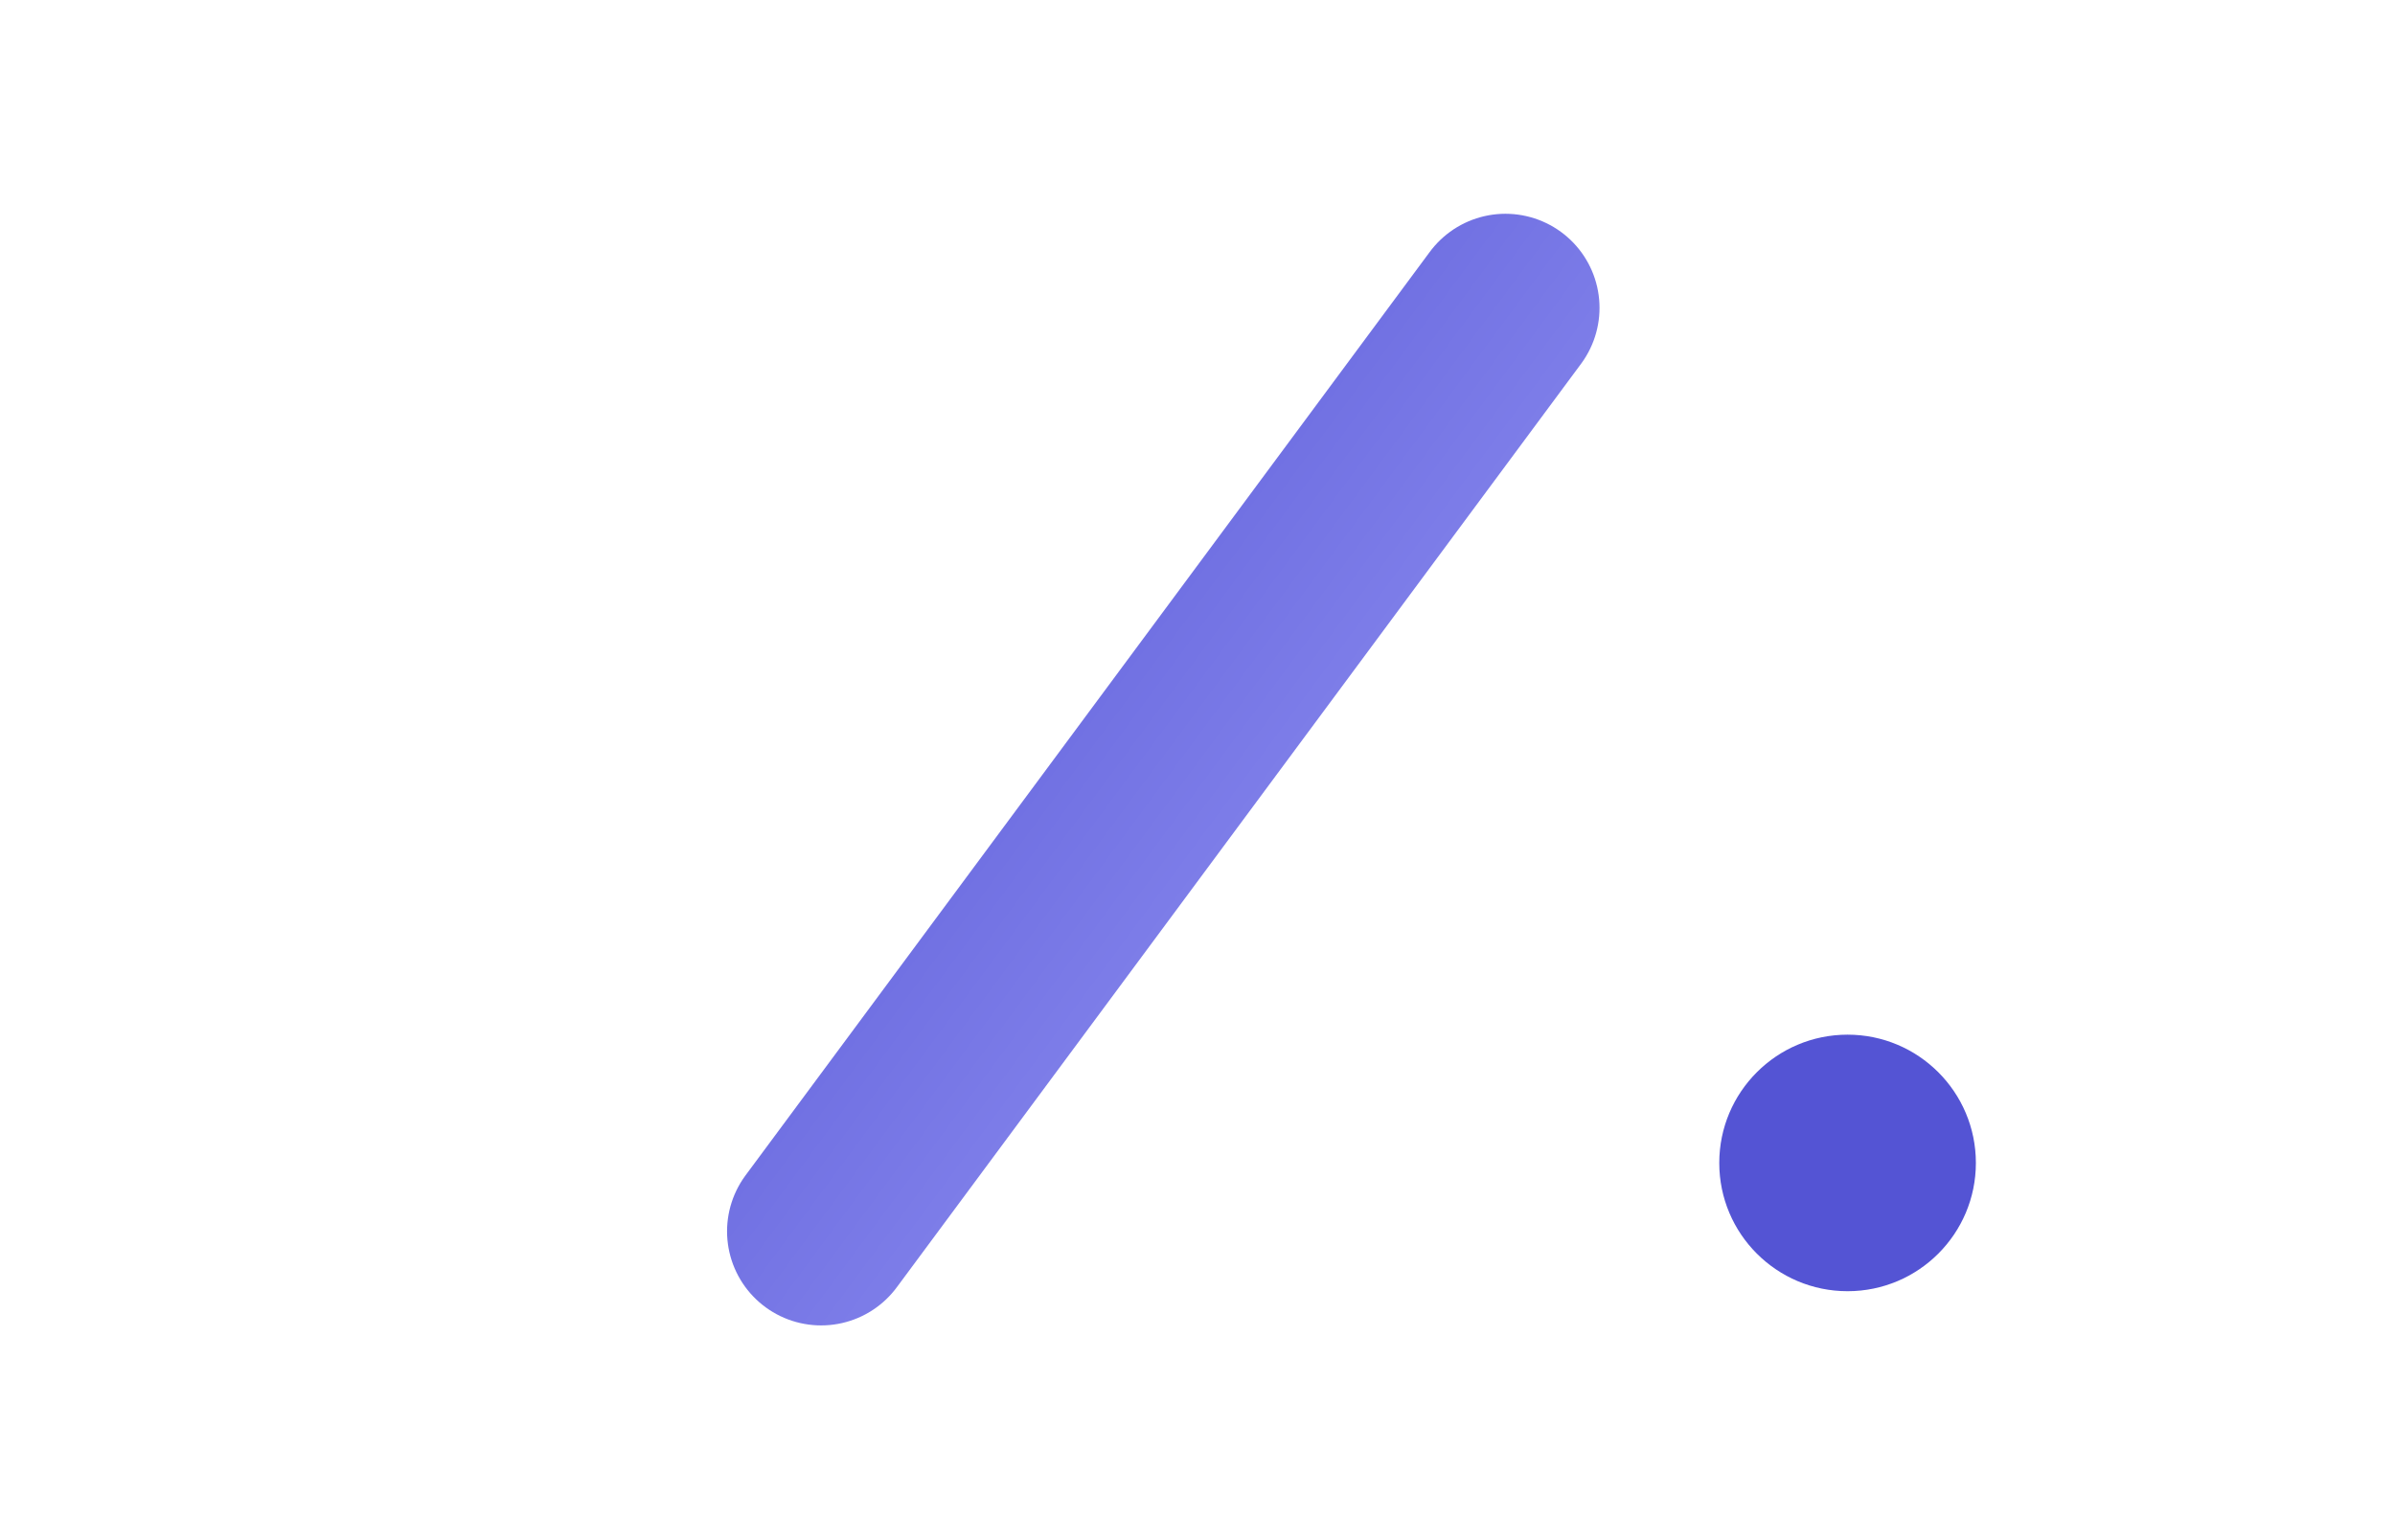
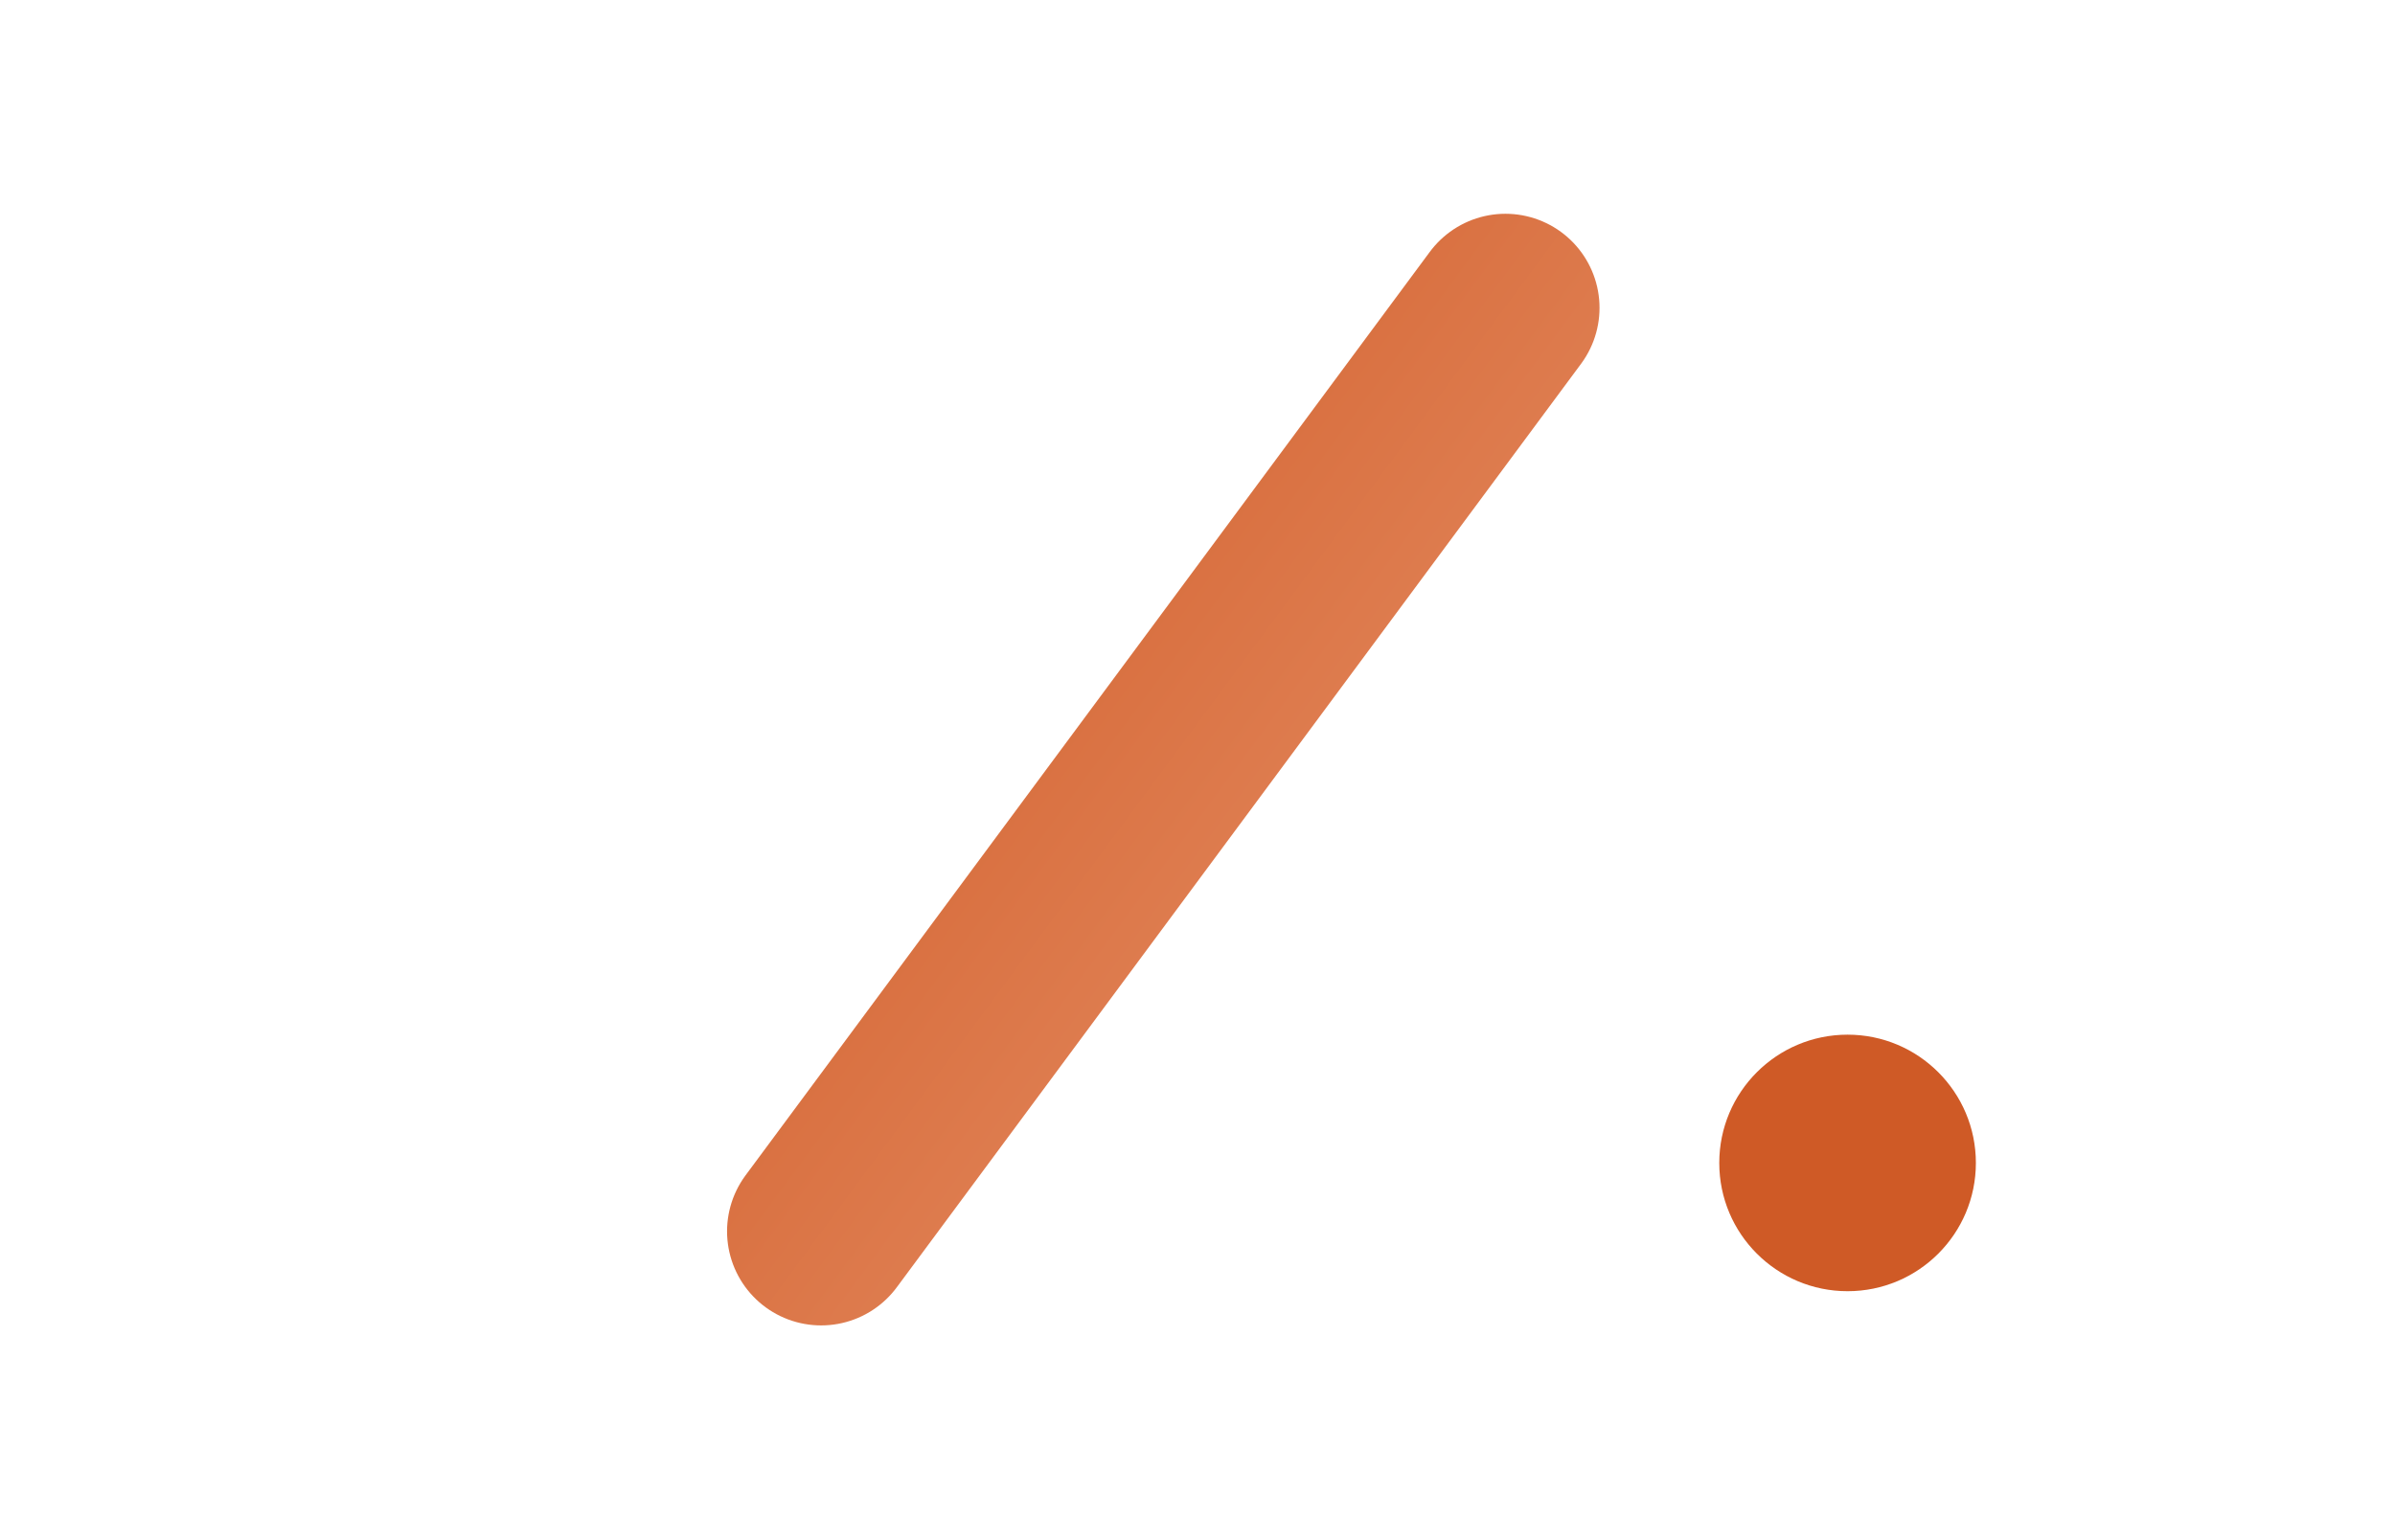
<svg xmlns="http://www.w3.org/2000/svg" viewBox="0 0 140 90">
  <defs>
    <linearGradient id="g1" x1="0" y1="0" x2="1" y2="1">
-       <stop offset="0" stop-color="#5454D4" />
-       <stop offset="1" stop-color="#9A9AF7" />
+       <stop offset="0" stop-color="#CF5A26" />
+       <stop offset="1" stop-color="#E8936A" />
    </linearGradient>
    <linearGradient id="g2" x1="0" y1="0" x2="1" y2="0">
-       <stop offset="0" stop-color="#5454D4" />
-       <stop offset="1" stop-color="#22D3C5" />
+       <stop offset="0" stop-color="#CF5A26" />
+       <stop offset="1" stop-color="#E8936A" />
    </linearGradient>
    <linearGradient id="g3" x1="0" y1="1" x2="0" y2="0">
-       <stop offset="0" stop-color="#5454D4" stop-opacity=".25" />
-       <stop offset="1" stop-color="#5454D4" />
+       <stop offset="0" stop-color="#CF5A26" stop-opacity=".25" />
+       <stop offset="1" stop-color="#CF5A26" />
    </linearGradient>
    <linearGradient id="g4" x1="0" y1="0" x2="1" y2="0">
-       <stop offset="0" stop-color="#5454D4" stop-opacity="0" />
-       <stop offset=".35" stop-color="#5454D4" />
-       <stop offset="1" stop-color="#9A9AF7" />
+       <stop offset="0" stop-color="#CF5A26" stop-opacity="0" />
+       <stop offset=".35" stop-color="#CF5A26" />
+       <stop offset="1" stop-color="#E8936A" />
    </linearGradient>
    <linearGradient id="g5" x1="0" y1="1" x2="1" y2="0">
-       <stop offset="0" stop-color="#5454D4" />
-       <stop offset="1" stop-color="#9A9AF7" />
+       <stop offset="0" stop-color="#CF5A26" />
+       <stop offset="1" stop-color="#E8936A" />
    </linearGradient>
  </defs>
  <path d="M48 72 L88 18" stroke="url(#g1)" stroke-width="11" stroke-linecap="round" />
-   <circle cx="108" cy="68" r="7.5" fill="#5454D4" />
+   <circle cx="108" cy="68" r="7.5" fill="#CF5A26" />
</svg>
